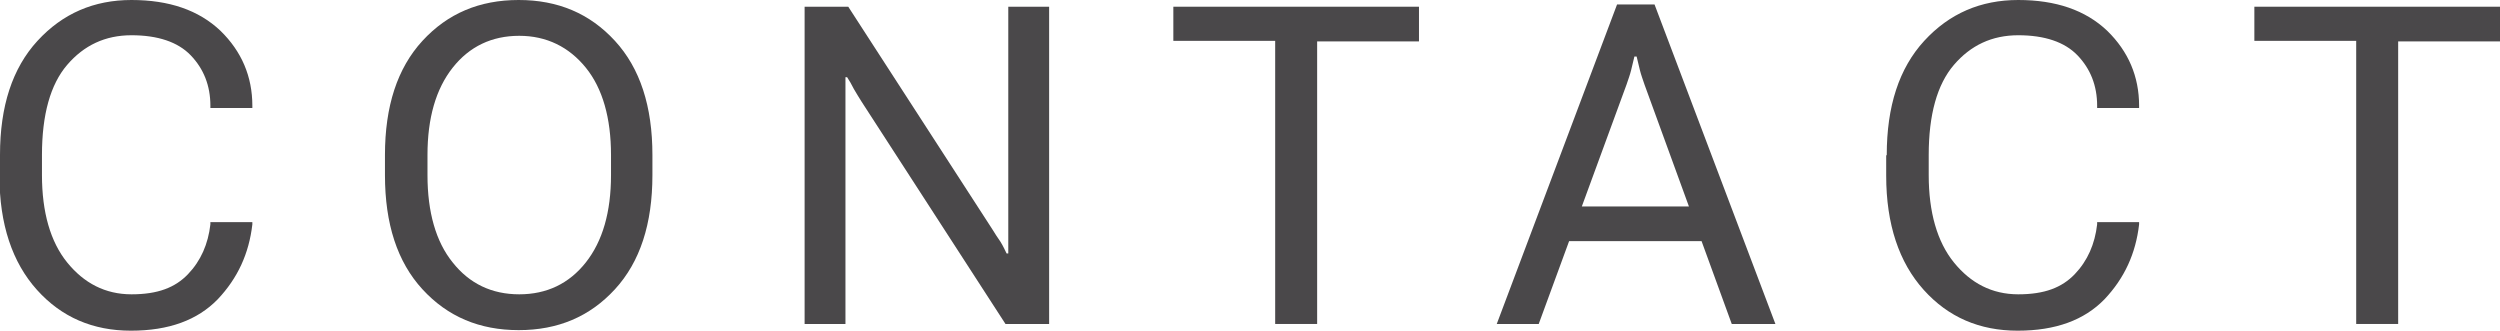
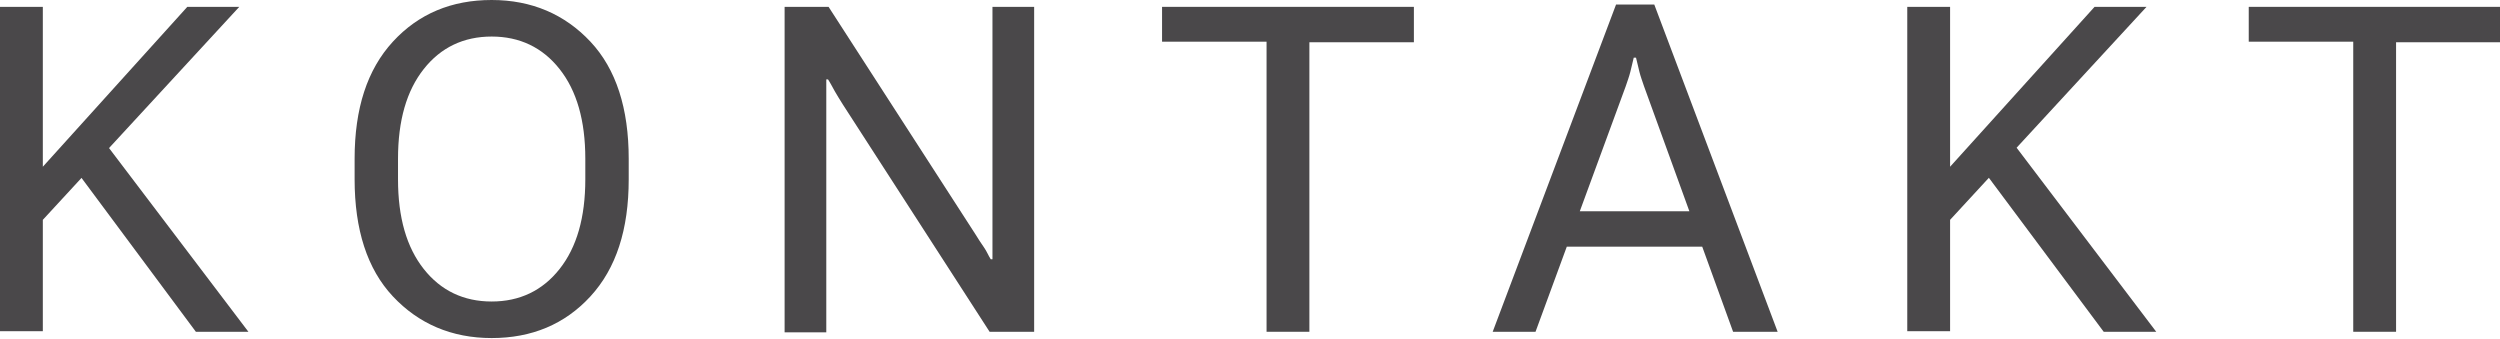
- <svg xmlns="http://www.w3.org/2000/svg" id="Ebene_2" data-name="Ebene 2" viewBox="0 0 44.68 5.9">
+ <svg xmlns="http://www.w3.org/2000/svg" id="Ebene_2" data-name="Ebene 2" viewBox="0 0 43.78 5.92">
  <defs>
    <style>
      .cls-1 {
        fill: #4a484a;
      }
    </style>
  </defs>
  <g id="Ebene_1-2" data-name="Ebene 1">
    <g>
-       <path class="cls-1" d="M0,2.77C0,1.9.22,1.22.67.73s1.01-.73,1.68-.73,1.2.18,1.59.55c.38.37.57.82.57,1.34v.04h-.75v-.04c0-.36-.12-.66-.35-.9s-.59-.36-1.06-.36-.85.18-1.15.53c-.3.35-.45.89-.45,1.61v.36c0,.66.15,1.19.45,1.56s.68.57,1.15.57.78-.12,1.01-.36c.23-.24.36-.54.4-.89v-.04h.75v.04c-.06.52-.26.96-.62,1.34-.36.37-.87.56-1.55.56s-1.24-.24-1.68-.73-.67-1.17-.67-2.04v-.36Z" />
-       <path class="cls-1" d="M6.88,2.77c0-.87.22-1.55.67-2.04s1.02-.73,1.72-.73,1.27.24,1.72.73.67,1.17.67,2.04v.36c0,.87-.22,1.55-.67,2.04s-1.02.73-1.72.73-1.27-.24-1.72-.73-.67-1.17-.67-2.04v-.36ZM8.09,4.69c.3.38.7.57,1.19.57s.89-.19,1.19-.57.45-.9.45-1.56v-.36c0-.66-.15-1.19-.45-1.56s-.7-.57-1.19-.57-.89.19-1.19.57-.45.9-.45,1.56v.36c0,.66.15,1.19.45,1.56Z" />
-       <path class="cls-1" d="M14.38.12h.78l2.57,3.97c.05.08.1.16.15.23.05.08.08.15.11.21h.03c0-.08,0-.17,0-.26,0-.1,0-.18,0-.26V.12h.73v5.67h-.78l-2.57-3.97c-.05-.08-.1-.16-.14-.23-.04-.08-.08-.15-.12-.21h-.03c0,.08,0,.17,0,.26,0,.1,0,.18,0,.26v3.89h-.73V.12Z" />
-       <path class="cls-1" d="M20.97.12h4.39v.62h-1.82v5.05h-.75V.73h-1.82V.12Z" />
-       <path class="cls-1" d="M28.9.08h.67l2.16,5.71h-.78l-1.56-4.28c-.03-.09-.06-.17-.08-.25s-.04-.16-.06-.25h-.04c-.02.09-.04.17-.06.25s-.05.16-.08.25l-1.57,4.28h-.75L28.9.08ZM27.9,3.69h2.66l.23.62h-3.12l.23-.62Z" />
-       <path class="cls-1" d="M33.72,2.77c0-.87.22-1.55.67-2.04s1.01-.73,1.68-.73,1.2.18,1.59.55c.38.37.57.82.57,1.34v.04h-.75v-.04c0-.36-.12-.66-.35-.9s-.59-.36-1.06-.36-.85.18-1.15.53c-.3.35-.45.89-.45,1.61v.36c0,.66.15,1.19.45,1.56s.68.57,1.15.57.78-.12,1.01-.36c.23-.24.36-.54.4-.89v-.04h.75v.04c-.06.52-.26.96-.62,1.34-.36.37-.87.56-1.55.56s-1.24-.24-1.68-.73-.67-1.17-.67-2.04v-.36Z" />
-       <path class="cls-1" d="M40.29.12h4.39v.62h-1.82v5.05h-.75V.73h-1.82V.12Z" />
+       <path class="cls-1" d="M0,.12h.75v2.8L3.28.12h.91L.75,3.85v1.95h-.75V.12ZM1.23,2.85l.48-.52,2.64,3.48h-.92L1.23,2.85Z" />
+       <path class="cls-1" d="M6.21,2.78c0-.88.22-1.56.67-2.05s1.03-.73,1.73-.73,1.28.25,1.73.73.67,1.17.67,2.05v.36c0,.88-.22,1.56-.67,2.05s-1.03.73-1.73.73-1.28-.25-1.73-.73-.67-1.17-.67-2.05v-.36ZM7.42,4.71c.3.38.7.57,1.19.57s.89-.19,1.19-.57.45-.9.45-1.57v-.36c0-.67-.15-1.19-.45-1.57s-.7-.57-1.19-.57-.89.19-1.19.57-.45.9-.45,1.57v.36c0,.67.15,1.19.45,1.57Z" />
+       <path class="cls-1" d="M13.73.12h.78l2.57,3.98c.05.08.1.16.15.23s.08.15.12.21h.03c0-.08,0-.17,0-.26s0-.19,0-.26V.12h.73v5.69h-.78l-2.57-3.98c-.05-.08-.1-.16-.14-.23s-.08-.15-.12-.21h-.03c0,.08,0,.17,0,.26s0,.19,0,.26v3.91h-.73V.12Z" />
+       <path class="cls-1" d="M20.35.12h4.41v.62h-1.83v5.07h-.75V.73h-1.83V.12Z" />
+       <path class="cls-1" d="M28.3.08h.67l2.16,5.73h-.78l-1.56-4.3c-.03-.09-.06-.17-.08-.25s-.04-.16-.06-.25h-.04c-.02.09-.04.17-.06.25s-.05.16-.08.25l-1.58,4.3h-.75L28.3.08ZM27.3,3.7h2.67l.23.62h-3.13l.23-.62Z" />
+       <path class="cls-1" d="M33.4.12h.75v2.8L36.68.12h.91l-3.44,3.73v1.95h-.75V.12ZM34.64,2.85l.48-.52,2.64,3.48h-.92l-2.2-2.95Z" />
+       <path class="cls-1" d="M39.38.12h4.41v.62h-1.83v5.07h-.75V.73h-1.83V.12Z" />
    </g>
  </g>
</svg>
